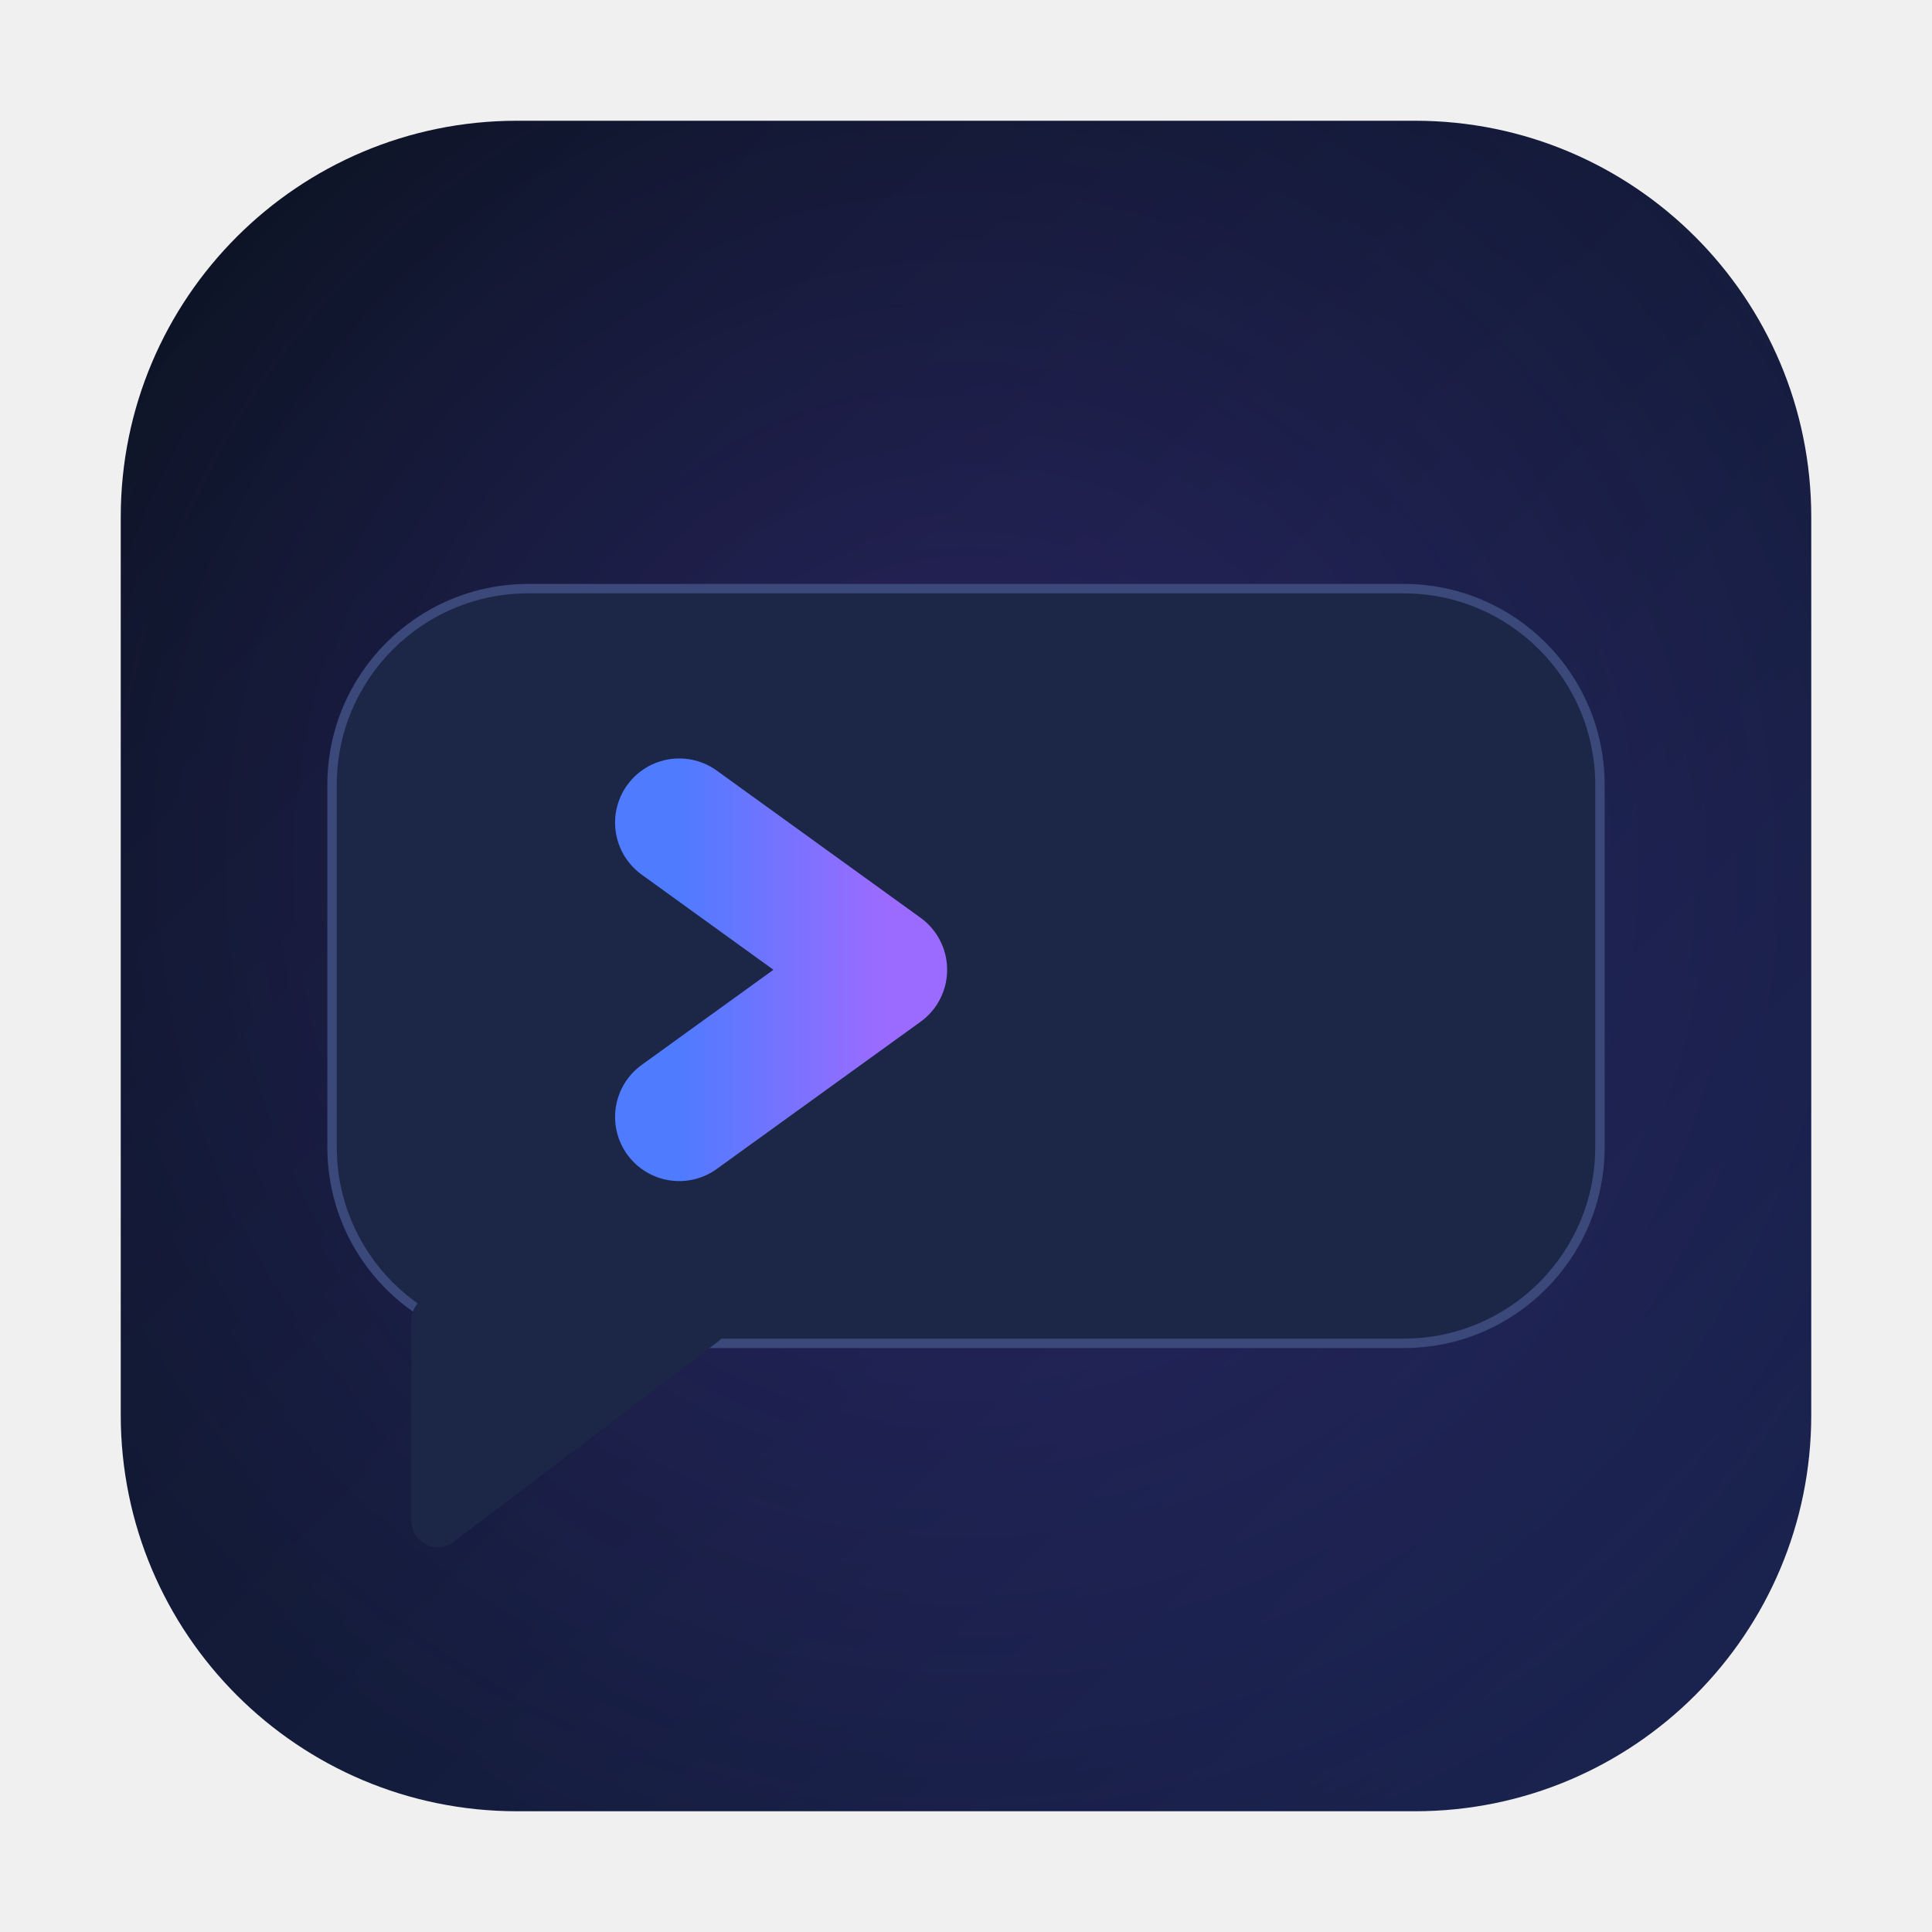
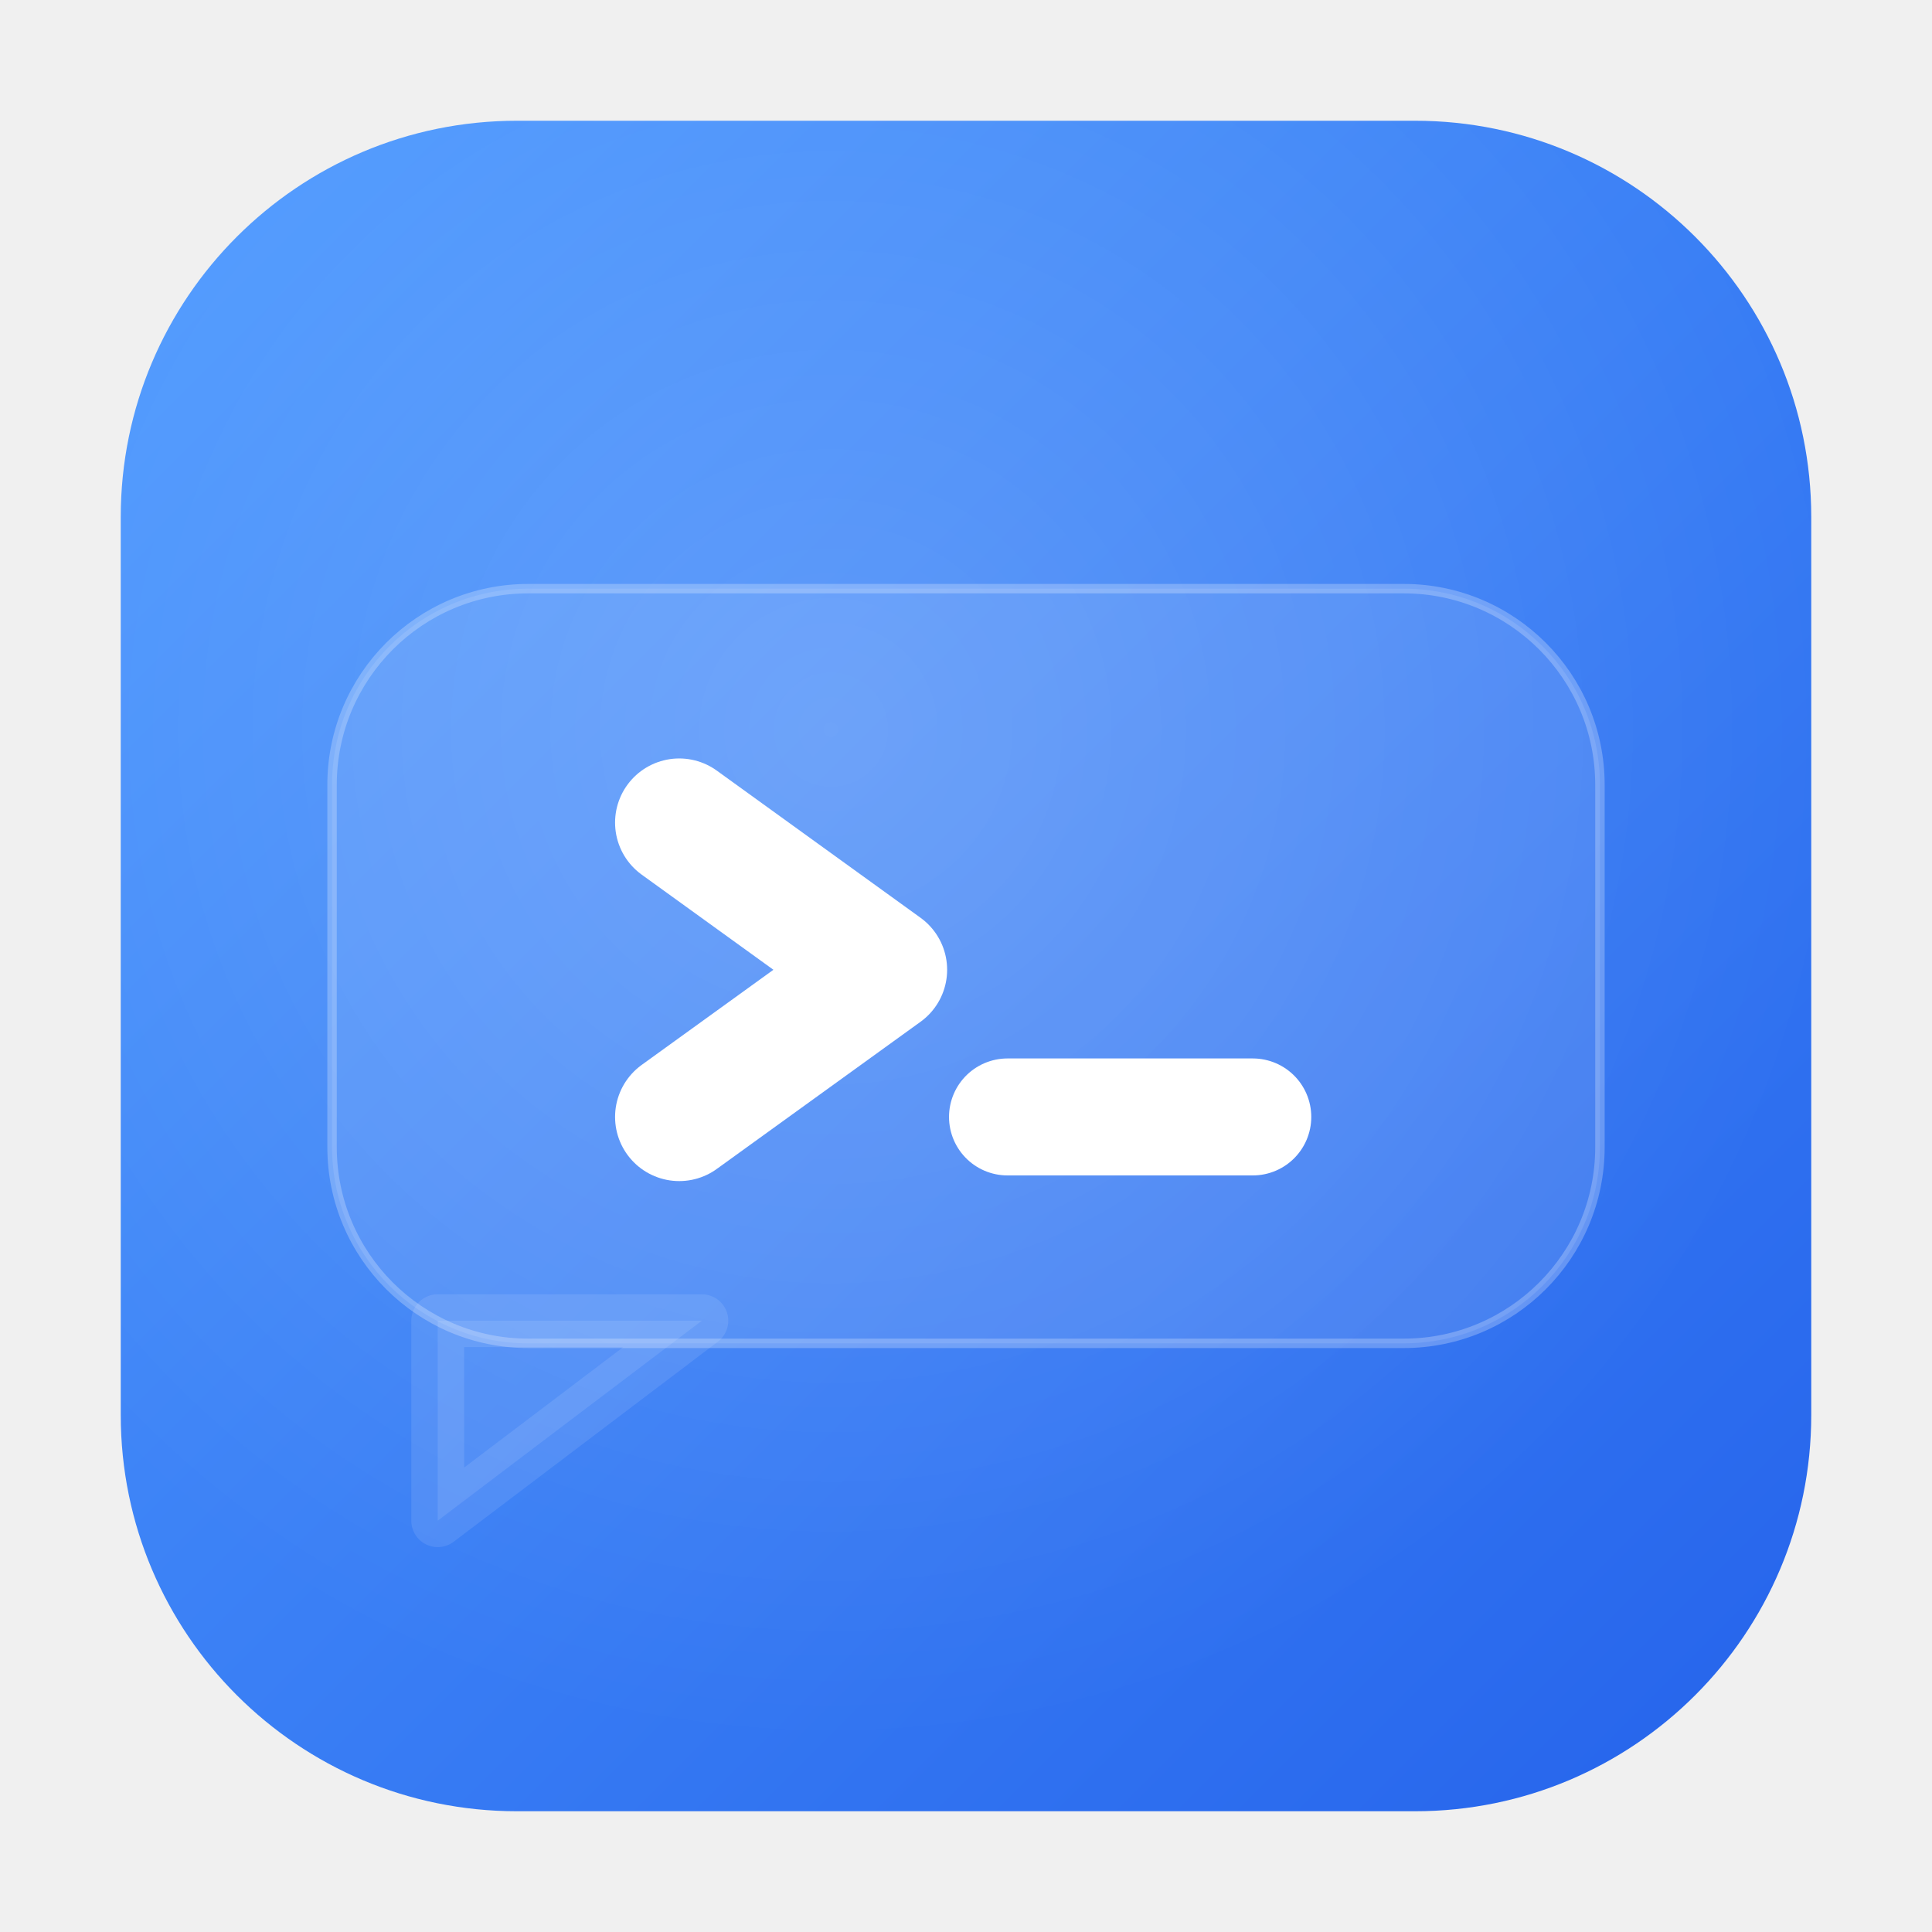
<svg xmlns="http://www.w3.org/2000/svg" viewBox="0 0 1024 1024" width="1024" height="1024">
  <defs>
    <linearGradient id="bg" x1="0" y1="0" x2="1" y2="1">
-       <stop offset="0" stop-color="#0B1220" />
-       <stop offset="1" stop-color="#1B2452" />
+       <stop offset="0" stop-color="#4F9BFF" />
+       <stop offset="1" stop-color="#2563EB" />
    </linearGradient>
-     <radialGradient id="glow" cx="0.5" cy="0.44" r="0.62">
-       <stop offset="0" stop-color="#7C4DFF" stop-opacity="0.20" />
-       <stop offset="1" stop-color="#7C4DFF" stop-opacity="0" />
+     <radialGradient id="glow" cx="0.42" cy="0.36" r="0.60">
+       <stop offset="0" stop-color="#FFFFFF" stop-opacity="0.16" />
+       <stop offset="1" stop-color="#FFFFFF" stop-opacity="0" />
    </radialGradient>
-     <linearGradient id="fg" x1="0" y1="0" x2="1" y2="0">
-       <stop offset="0" stop-color="#4F7BFF" />
-       <stop offset="1" stop-color="#9B6BFF" />
-     </linearGradient>
    <clipPath id="tile">
      <rect x="64" y="64" width="896" height="896" rx="210" />
    </clipPath>
  </defs>
  <g clip-path="url(#tile)">
    <rect x="64" y="64" width="896" height="896" fill="url(#bg)" />
    <rect x="64" y="64" width="896" height="896" fill="url(#glow)" />
-     <rect x="176" y="312" width="672" height="400" rx="104" fill="#1C2748" stroke="#3A487A" stroke-width="5" />
-     <polygon points="232,700 232,806 372,700" fill="#1C2748" stroke="#1C2748" stroke-width="28" stroke-linejoin="round" />
-     <path d="M360 436 L468 514 L360 592" fill="none" stroke="url(#fg)" stroke-width="68" stroke-linecap="round" stroke-linejoin="round" />
-     <path d="M534 592 L664 592" fill="none" stroke="url(#fg)" stroke-width="62" stroke-linecap="round" />
+     <rect x="176" y="312" width="672" height="400" rx="104" fill="#FFFFFF" fill-opacity="0.10" stroke="#FFFFFF" stroke-opacity="0.25" stroke-width="5" />
+     <polygon points="232,700 232,806 372,700" fill="#FFFFFF" fill-opacity="0.10" stroke="#FFFFFF" stroke-opacity="0.10" stroke-width="28" stroke-linejoin="round" />
+     <path d="M360 436 L468 514 L360 592" fill="none" stroke="#FFFFFF" stroke-width="68" stroke-linecap="round" stroke-linejoin="round" />
+     <path d="M534 592 L664 592" fill="none" stroke="#FFFFFF" stroke-width="62" stroke-linecap="round" />
  </g>
</svg>
